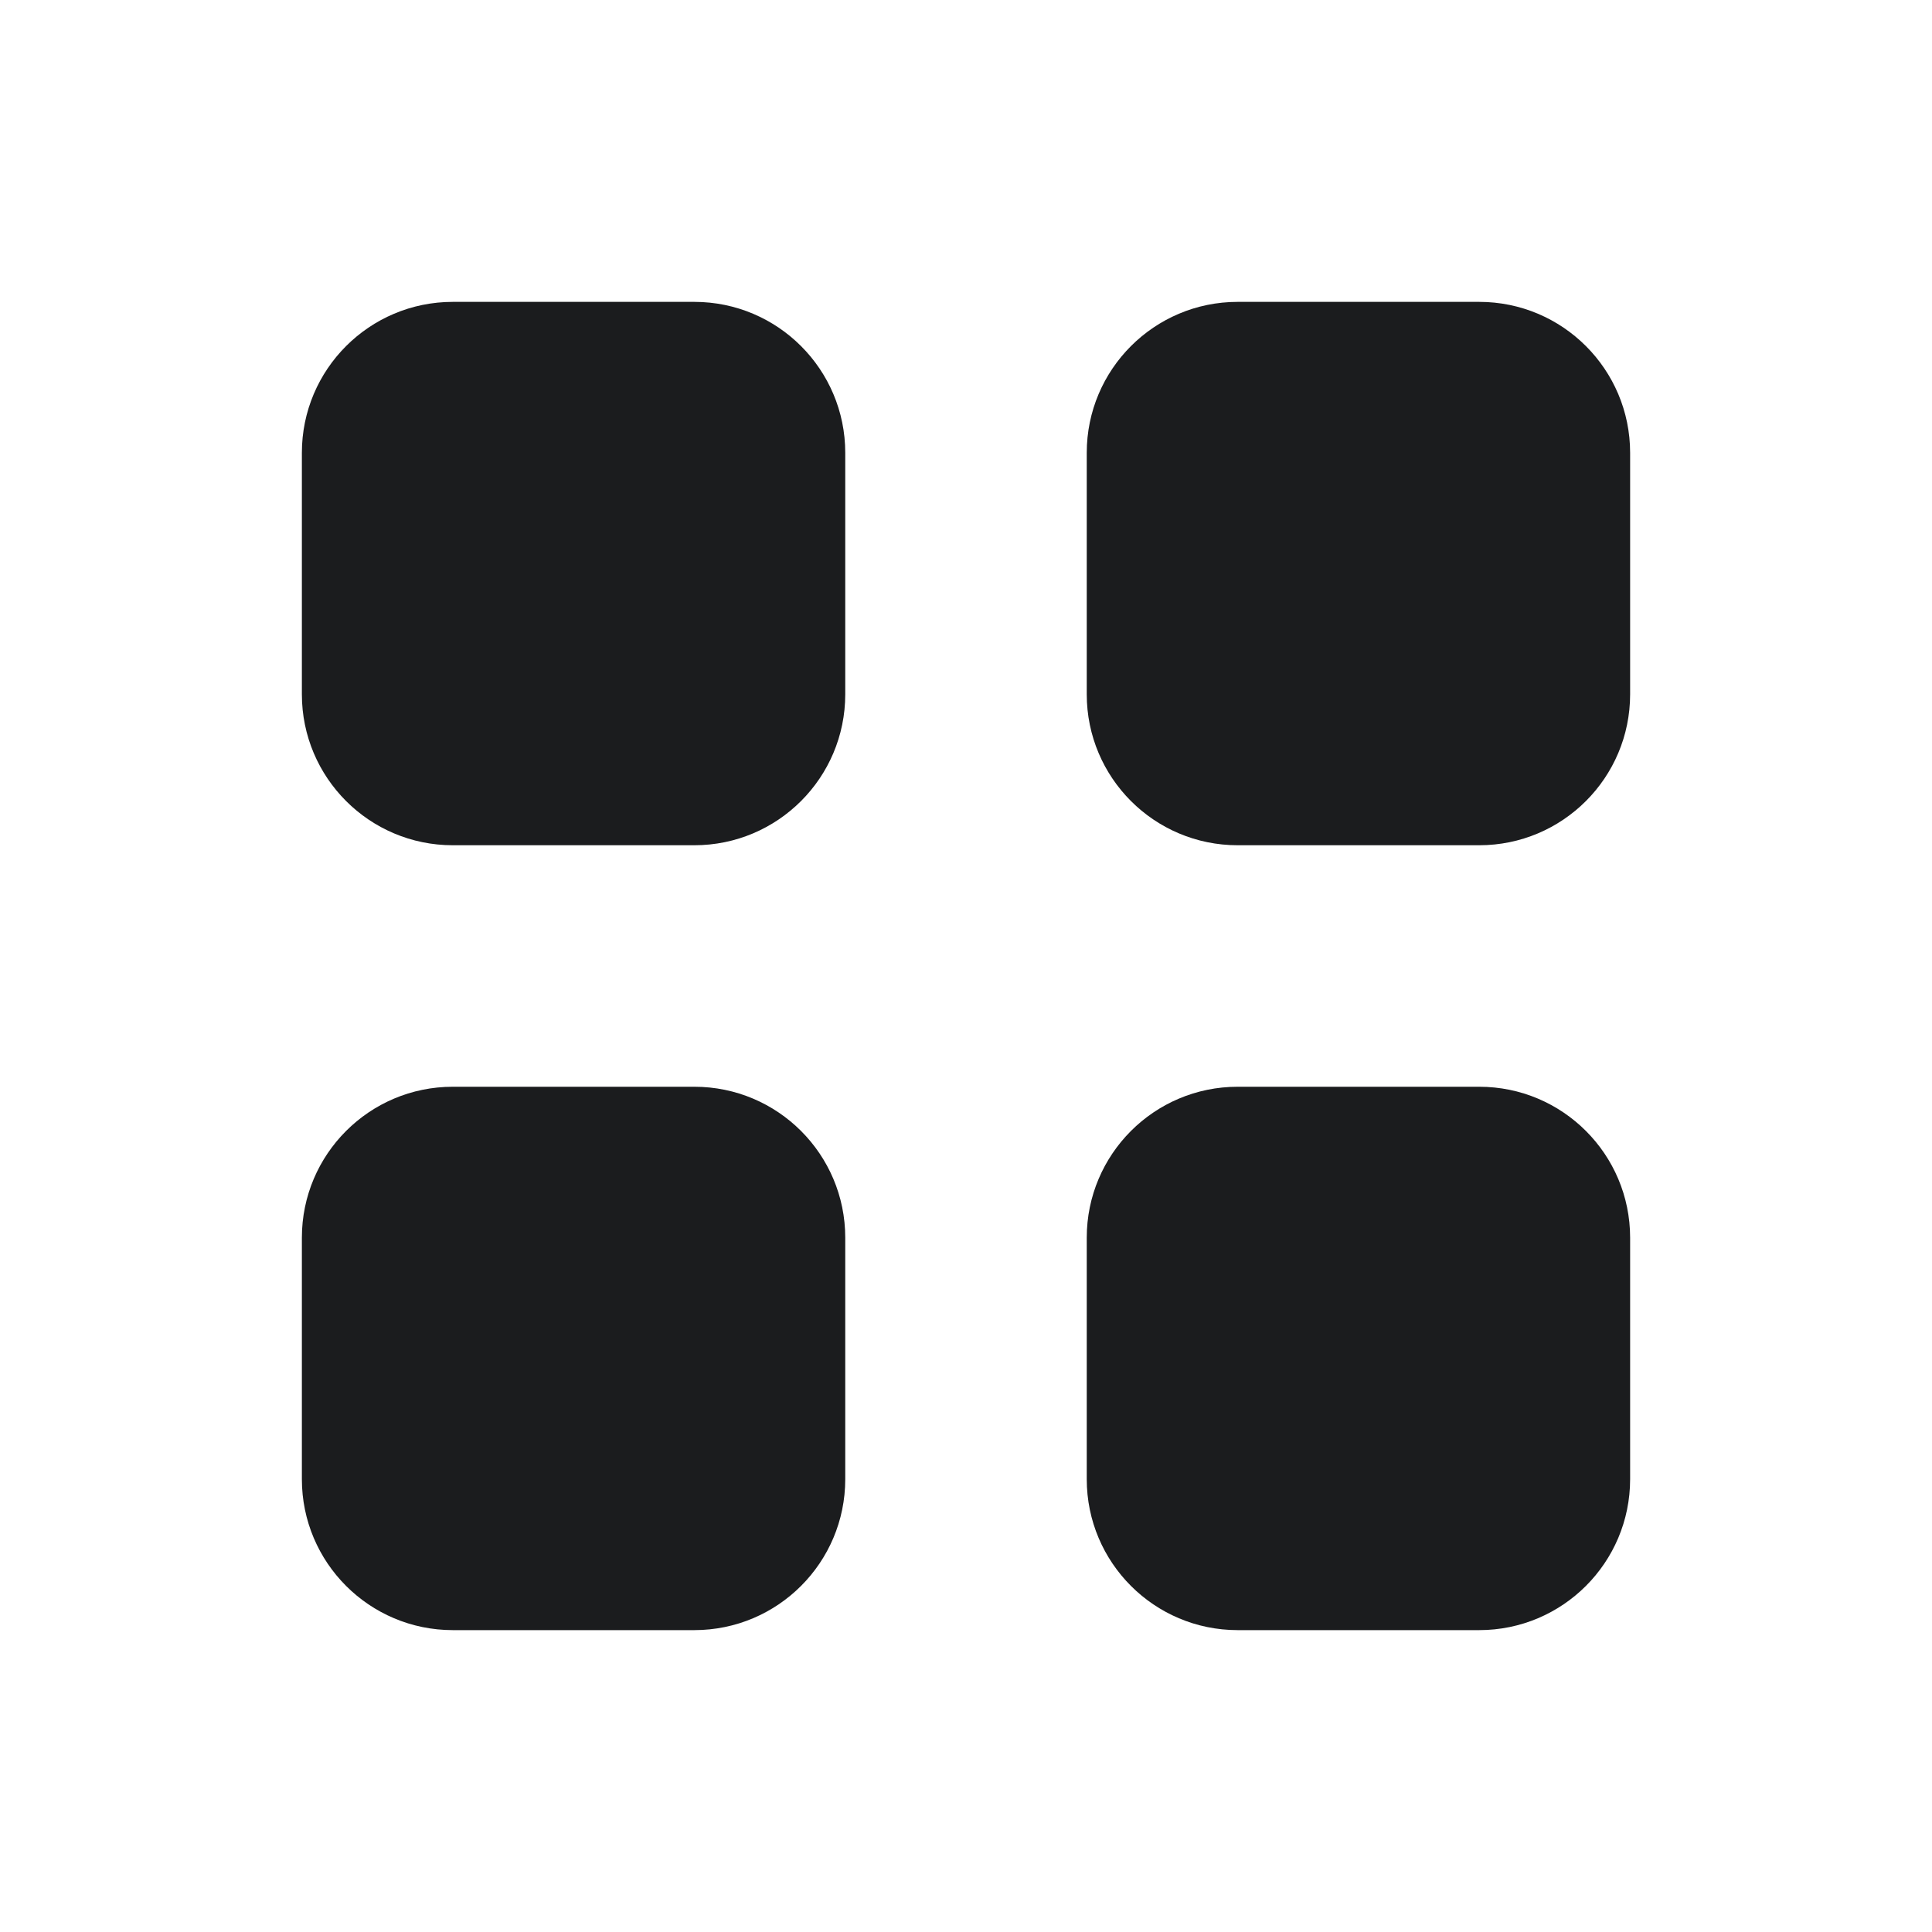
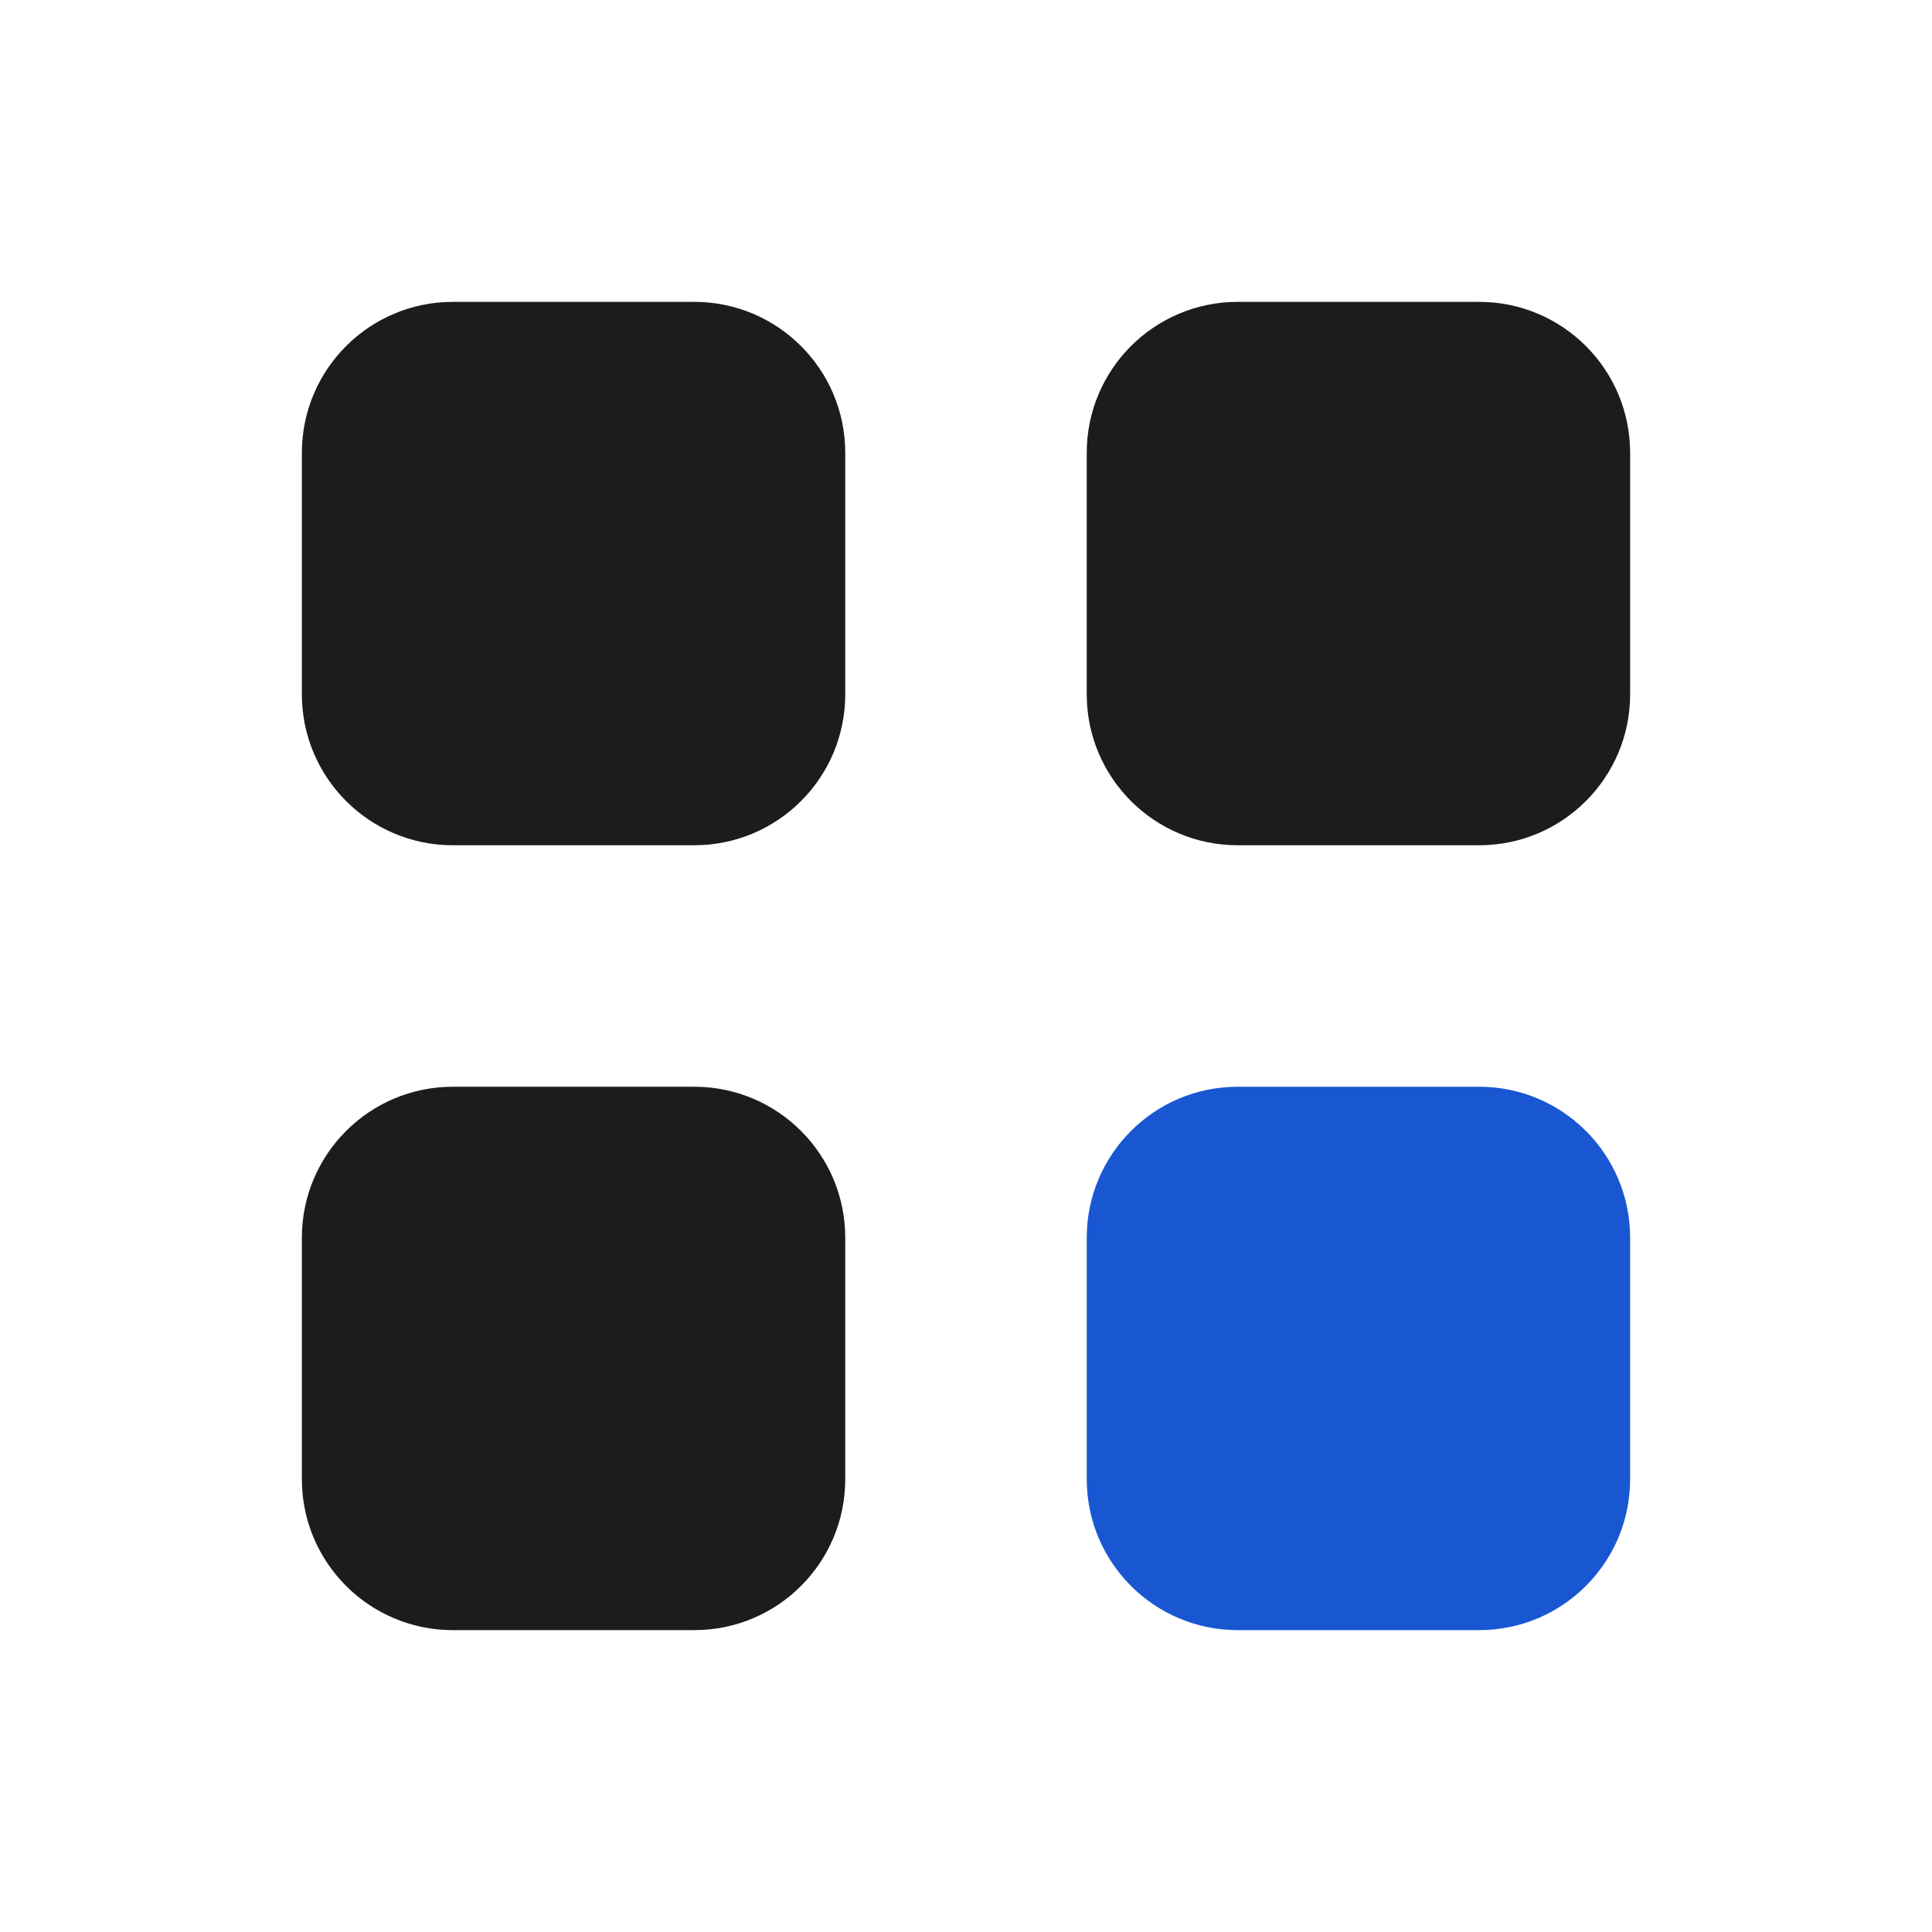
<svg xmlns="http://www.w3.org/2000/svg" viewBox="0 0 32 32">
-   <style>g{fill:#1b1c1e}@media (prefers-color-scheme:dark){g{fill:#f4f4f5}}</style>
+   <style>g{fill:#1b1c1e}.a{fill:#1957d2}@media (prefers-color-scheme:dark){g{fill:#f4f4f5}.a{fill:#73a3fc}}</style>
  <g>
    <rect x="5" y="5" width="9" height="9" rx="2.5" />
    <rect x="18" y="5" width="9" height="9" rx="2.5" />
    <rect x="5" y="18" width="9" height="9" rx="2.5" />
-     <rect x="18" y="18" width="9" height="9" rx="2.5" />
+     <rect class="a" x="18" y="18" width="9" height="9" rx="2.5" />
  </g>
</svg>
